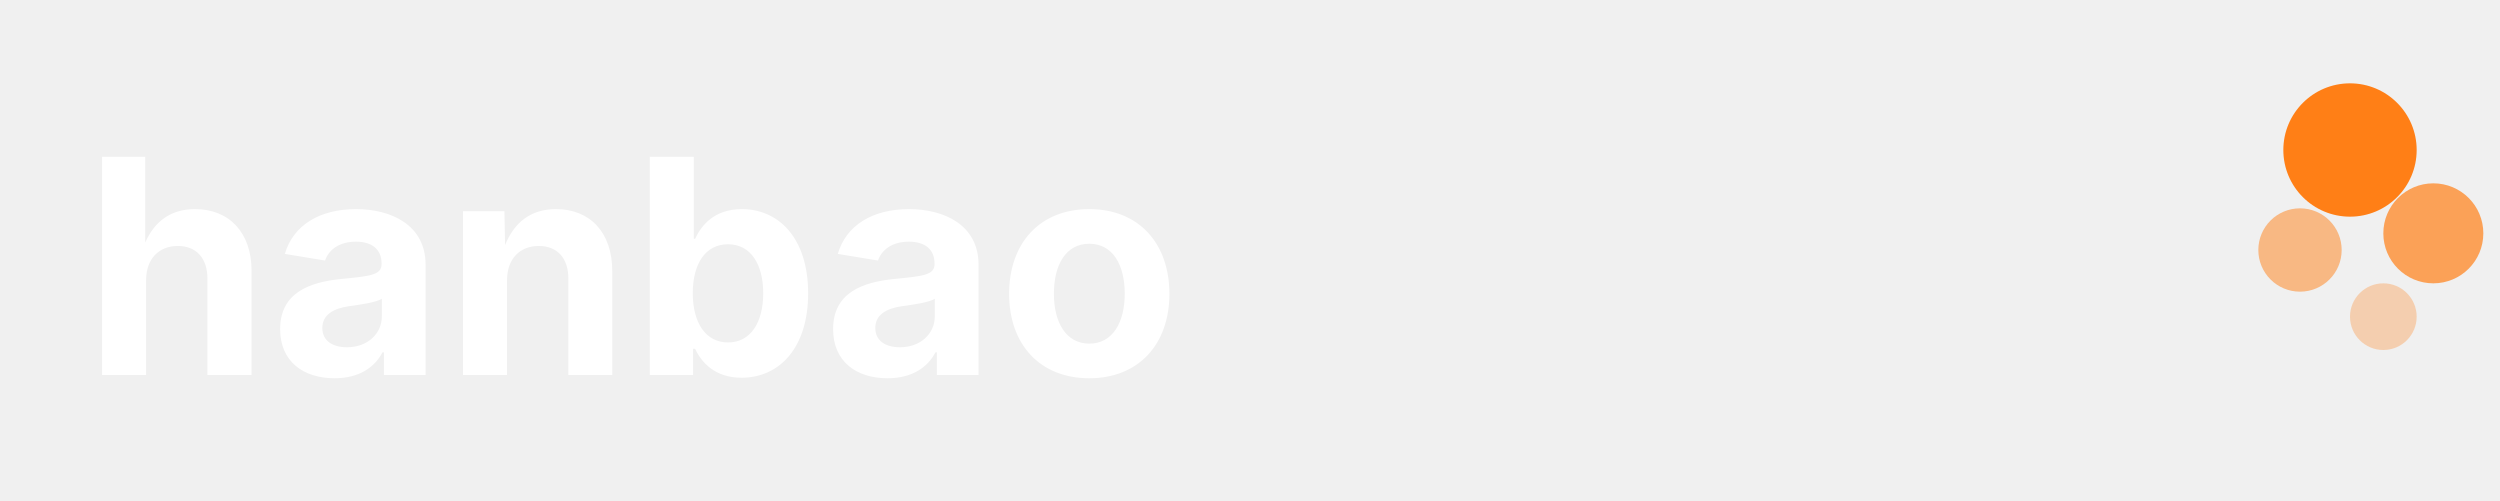
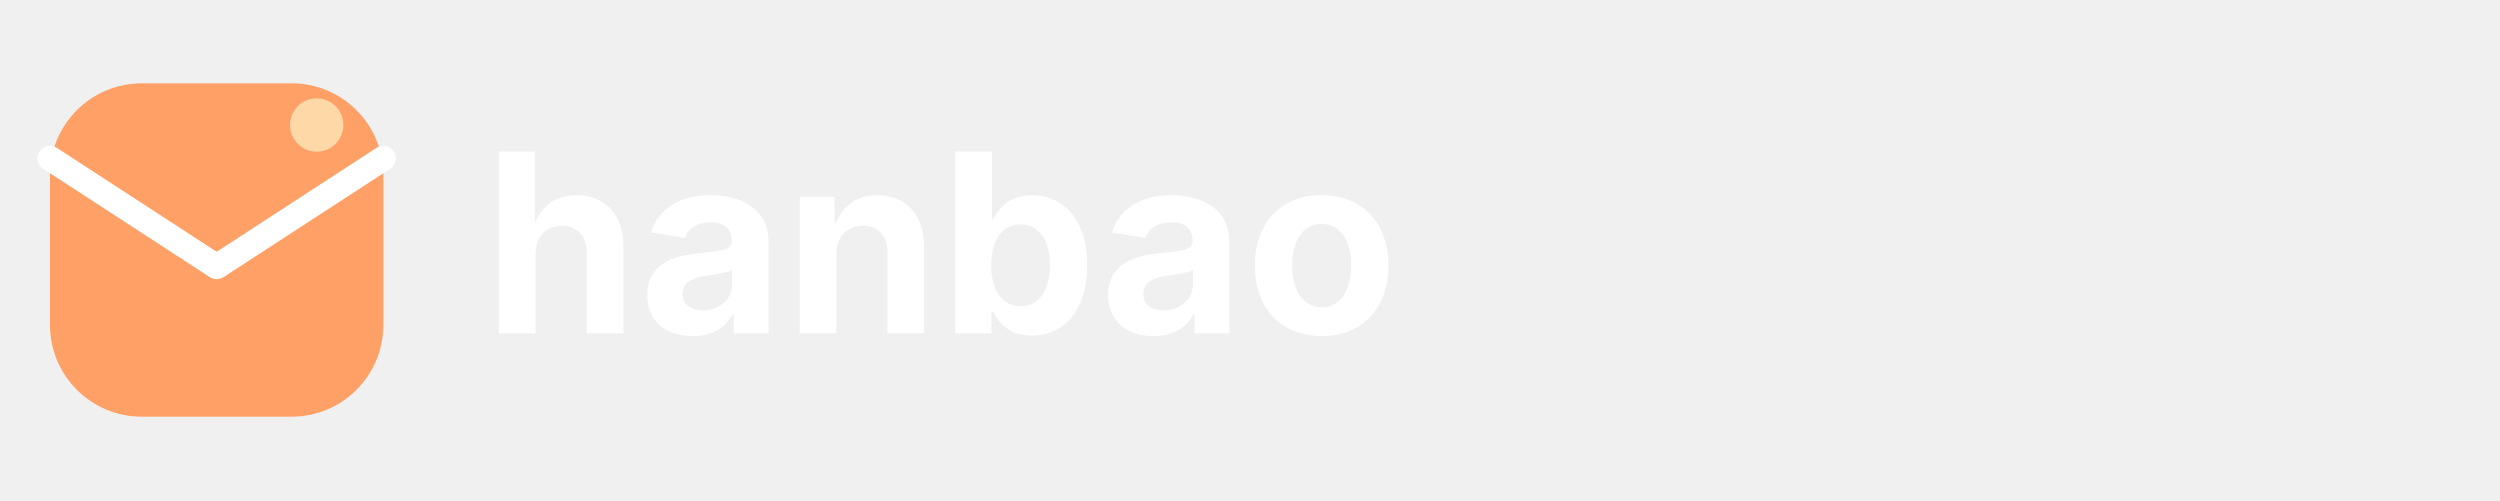
<svg xmlns="http://www.w3.org/2000/svg" viewBox="0 0 300 60" width="300" height="60">
-   <text x="10" y="45" font-family="system-ui, -apple-system, sans-serif" font-size="36" font-weight="700" fill="#FFFFFF">hanbao</text>
-   <circle cx="282" cy="18" r="8" fill="#FF7F16" />
-   <circle cx="292" cy="28" r="6" fill="#FF7F16" opacity="0.7" />
-   <circle cx="276" cy="30" r="5" fill="#FF7F16" opacity="0.5" />
-   <circle cx="286" cy="38" r="4" fill="#FF7F16" opacity="0.3" />
+   <rect x="6" y="10" width="40" height="40" rx="11" fill="#FFA066" />
+   <path d="M6 19 L26 32 L46 19" fill="none" stroke="#FFFFFF" stroke-width="3" stroke-linecap="round" stroke-linejoin="round" />
+   <circle cx="38" cy="15" r="3.2" fill="#FFD8A8" />
+   <text x="58" y="40" font-family="system-ui, -apple-system, sans-serif" font-size="30" font-weight="700" fill="#FFFFFF">hanbao</text>
</svg>
